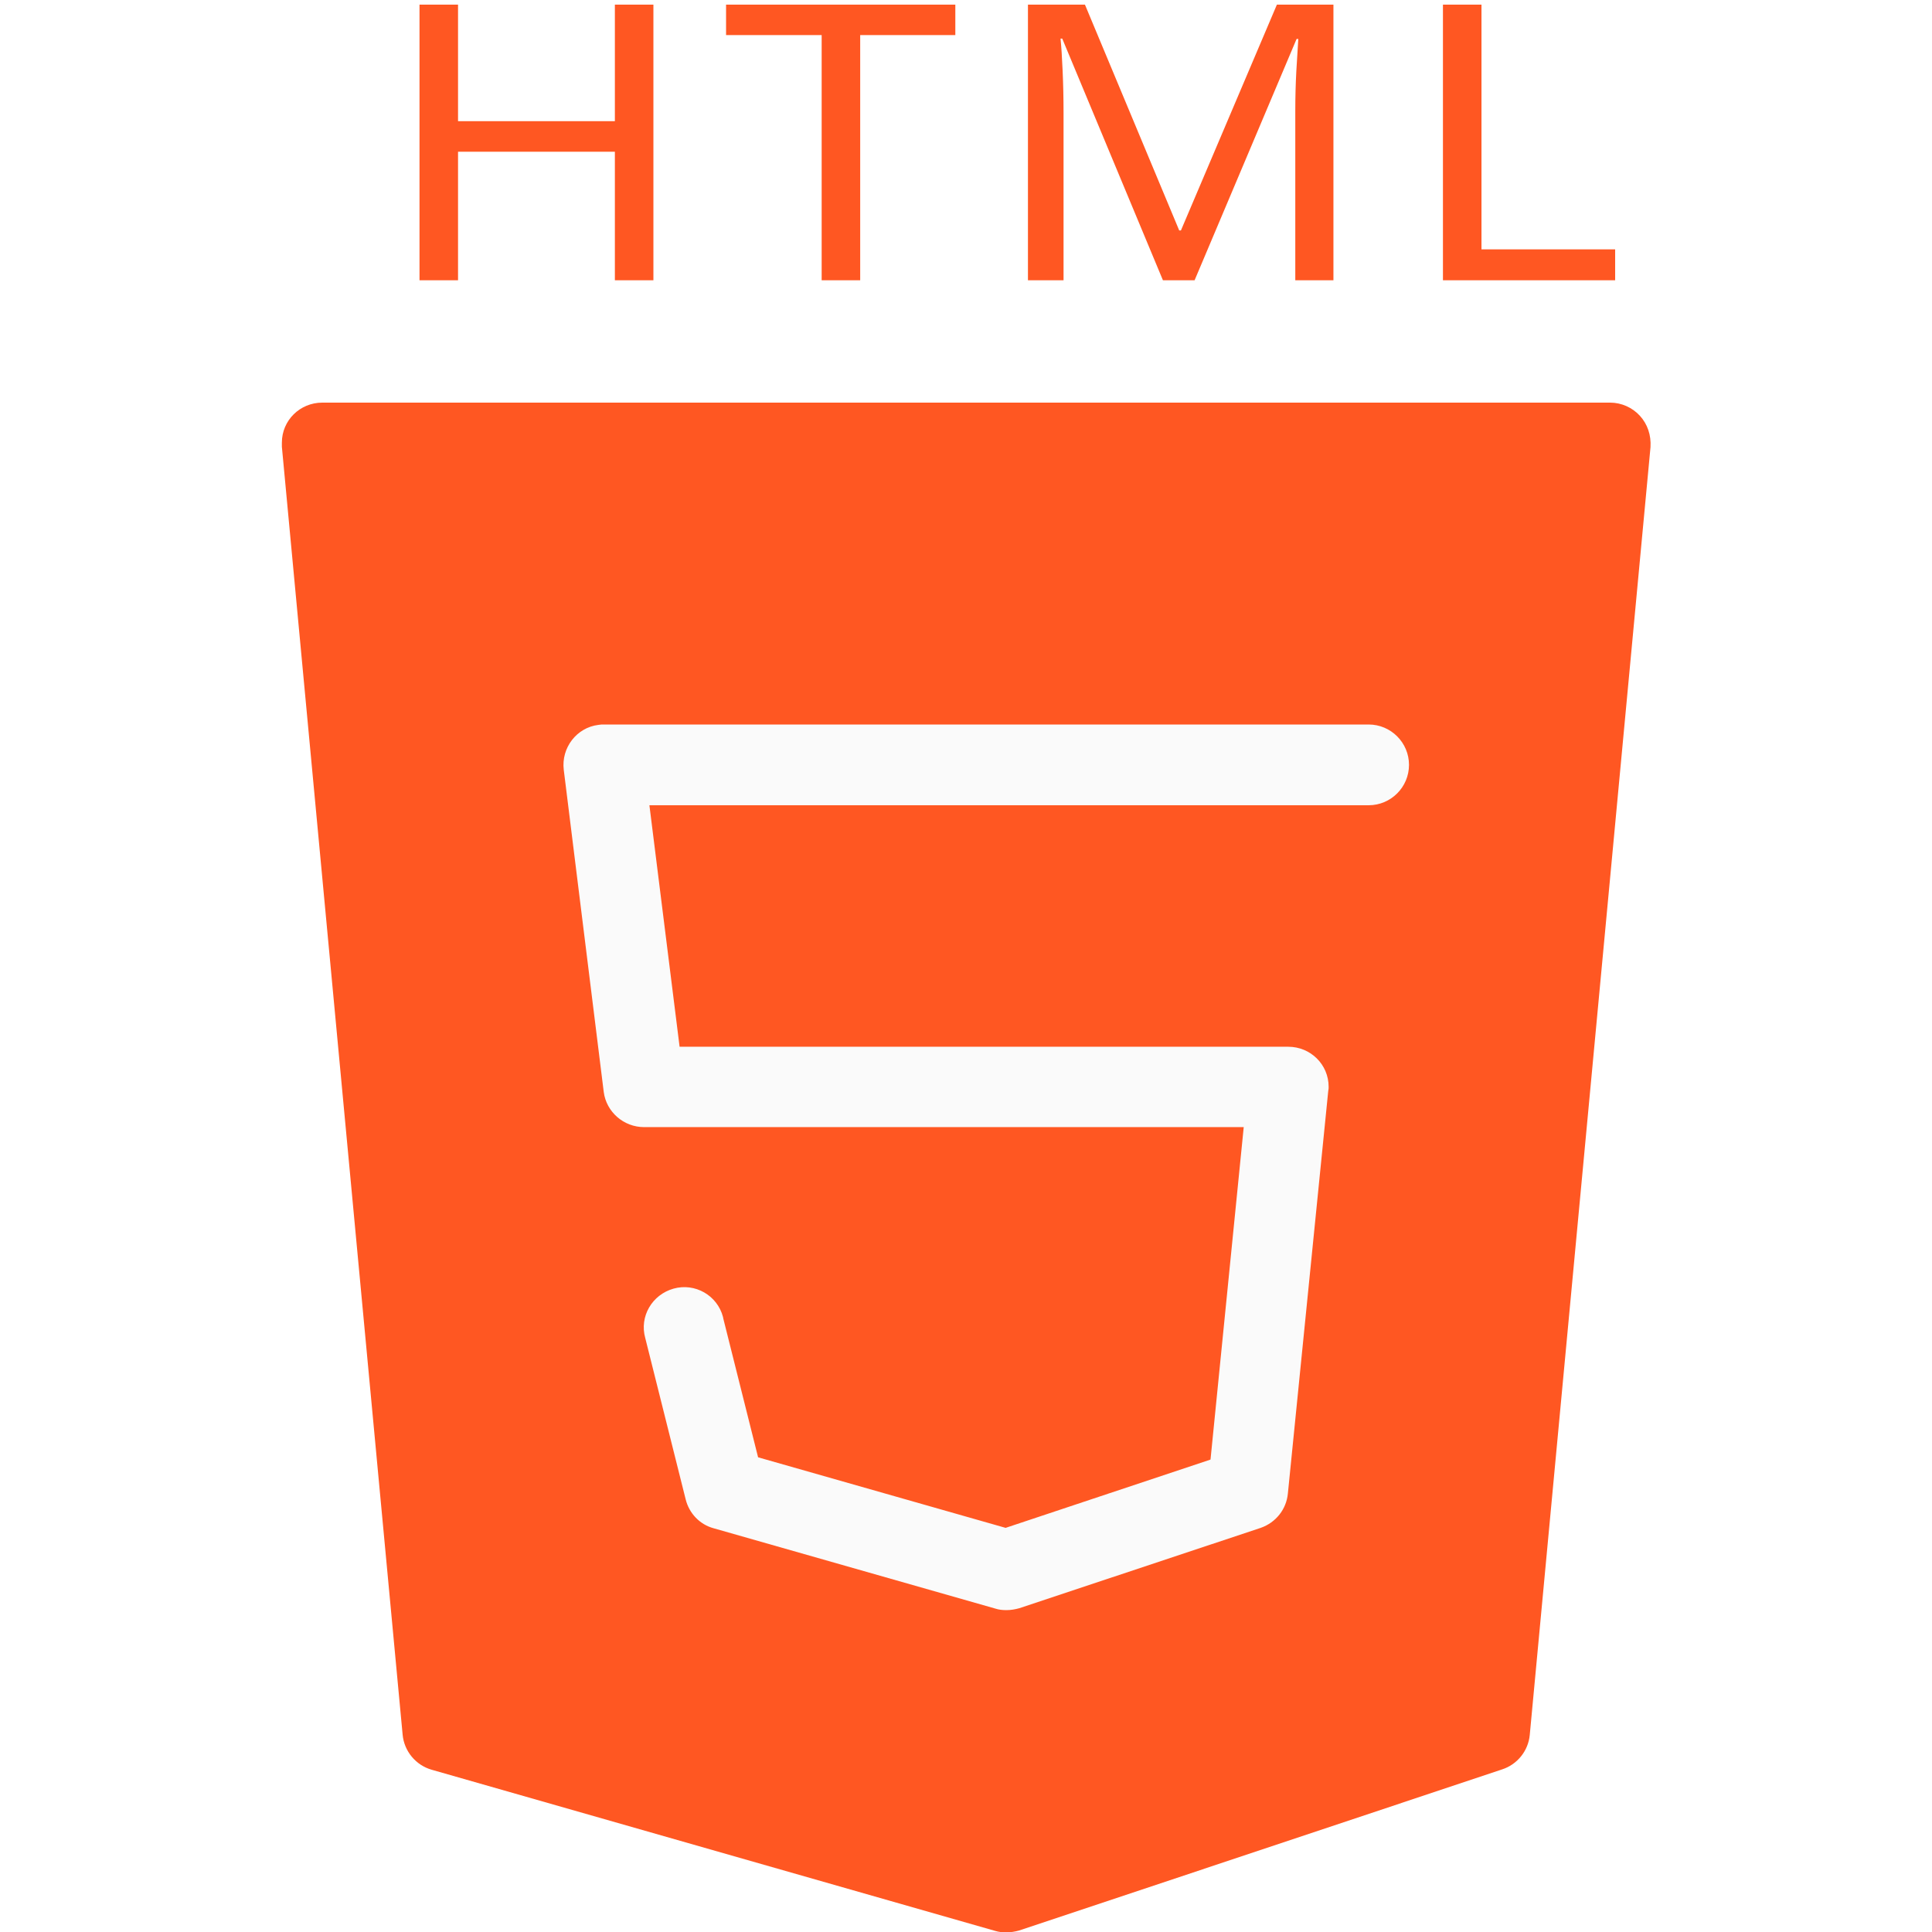
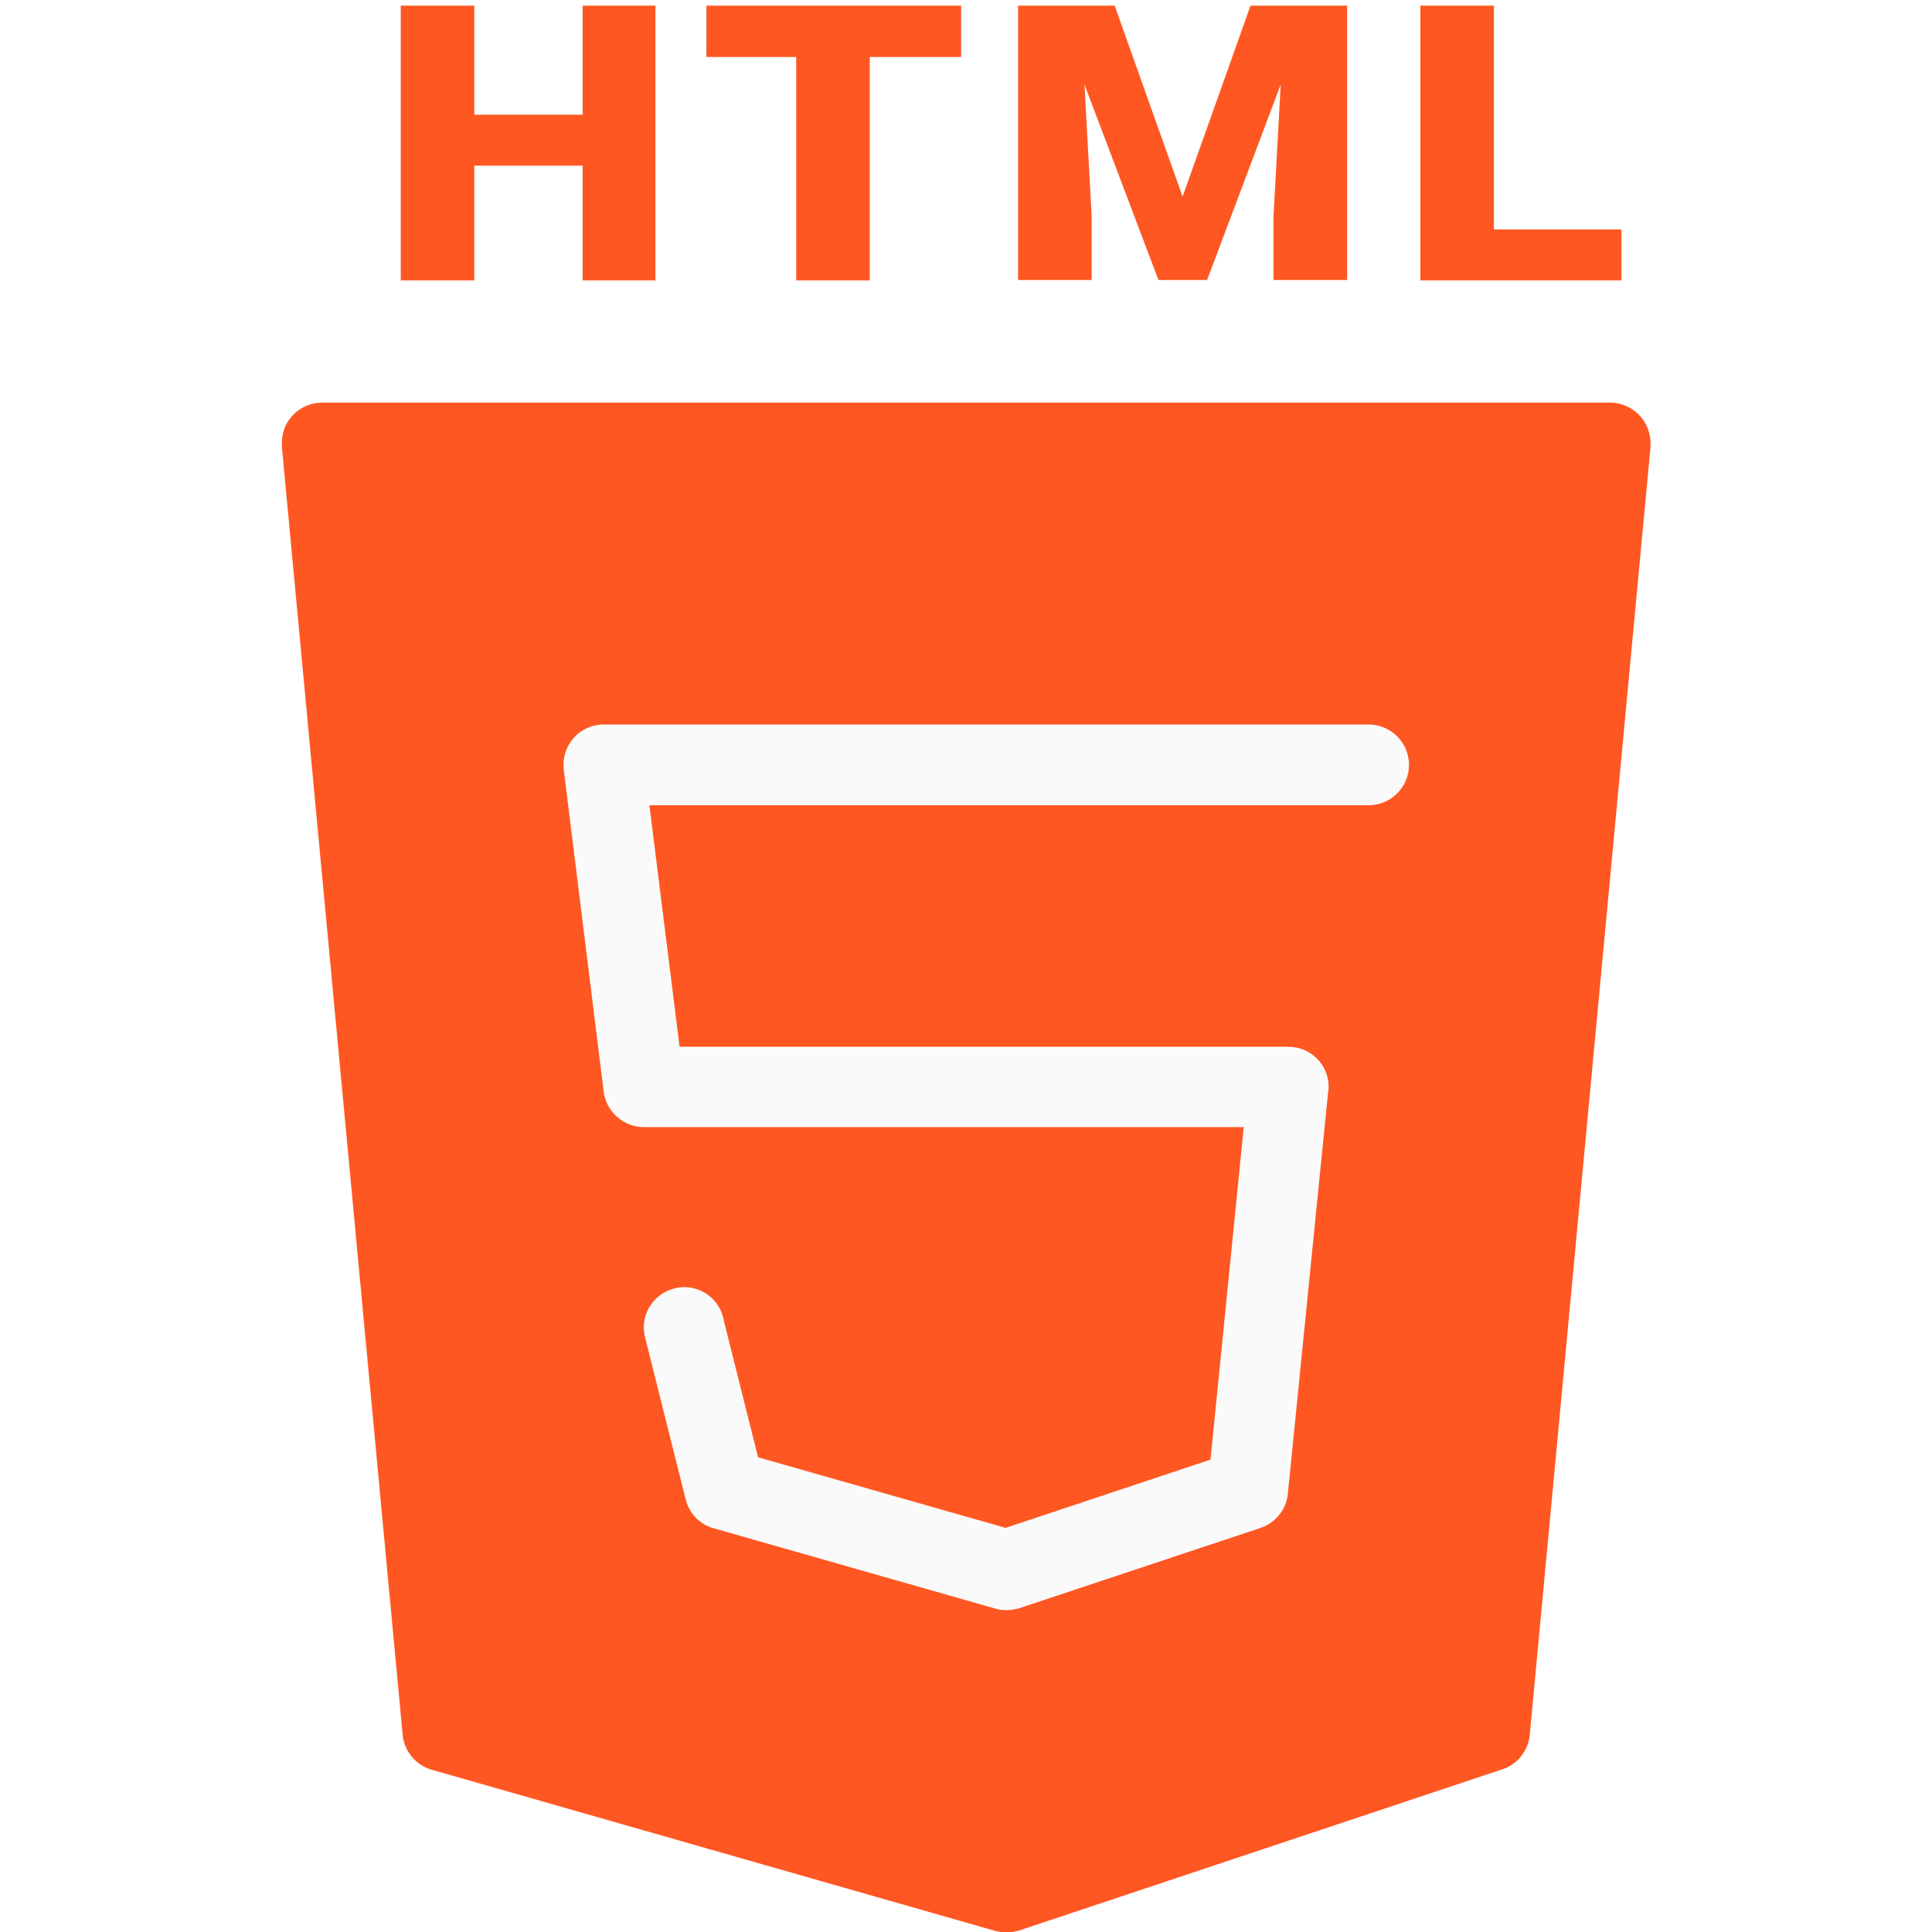
<svg xmlns="http://www.w3.org/2000/svg" version="1.1" id="Capa_1" x="0px" y="0px" viewBox="0 0 512 512" style="enable-background:new 0 0 512 512;" xml:space="preserve">
  <style type="text/css">
	.st0{fill:#FF5722;}
	.st1{fill:#FAFAFA;}
- 	.st2{font-family:'Roboto-Black';}
- 	.st3{font-size:102.318px;}
- 	.st4{letter-spacing:6.3;}
+ 	.st2{enable-background:new    ;}
</style>
  <path class="st0" d="M434.6,110.2c-2-2.2-4.9-3.5-7.9-3.5H85.4c-5.9,0-10.7,4.7-10.7,10.6c0,0.4,0,0.7,0,1.1l32,341.3  c0.4,4.4,3.5,8.1,7.7,9.3l149.3,42.7c1,0.3,2,0.4,3,0.4c1.1,0,2.3-0.2,3.4-0.5l128-42.7c4-1.3,6.9-4.9,7.3-9.1l32-341.3  C437.6,115.3,436.6,112.4,434.6,110.2z" />
-   <path class="st1" d="M266.7,426.7c-1,0-2-0.1-2.9-0.4l-74.7-21.3c-3.7-1-6.5-4-7.4-7.7L171,354.6c-1.6-5.7,1.8-11.5,7.5-13.1  s11.6,1.8,13.1,7.5c0,0.2,0.1,0.3,0.1,0.5l9.2,36.7l65.6,18.7l54.3-18.1l8.8-88.1H170.7c-5.4,0-10-4-10.7-9.3L149.4,204  c-0.7-5.8,3.4-11.2,9.2-11.9c0.5-0.1,1-0.1,1.4-0.1h202.7c5.9,0,10.7,4.8,10.7,10.7s-4.8,10.7-10.7,10.7H172.1l8,64h161.3  c5.9,0,10.7,4.7,10.7,10.6c0,0.4,0,0.7-0.1,1.1l-10.7,106.7c-0.4,4.2-3.2,7.7-7.2,9.1l-64,21.3C269,426.5,267.9,426.7,266.7,426.7z" />
-   <text transform="matrix(1.1097 0 0 1 100.1629 74.2725)" class="st0 st2 st3 st4">HTML</text>
+   <path class="st1" d="M266.7,426.7c-1,0-2-0.1-2.9-0.4L189.1,405c-3.7-1-6.5-4-7.4-7.7L171,354.6c-1.6-5.7,1.8-11.5,7.5-13.1  s11.6,1.8,13.1,7.5c0,0.2,0.1,0.3,0.1,0.5l9.2,36.7l65.6,18.7l54.3-18.1l8.8-88.1H170.7c-5.4,0-10-4-10.7-9.3L149.4,204  c-0.7-5.8,3.4-11.2,9.2-11.9c0.5-0.1,1-0.1,1.4-0.1h202.7c5.9,0,10.7,4.8,10.7,10.7s-4.8,10.7-10.7,10.7H172.1l8,64h161.3  c5.9,0,10.7,4.7,10.7,10.6c0,0.4,0,0.7-0.1,1.1l-10.7,106.7c-0.4,4.2-3.2,7.7-7.2,9.1l-64,21.3C269,426.5,267.9,426.7,266.7,426.7z" />
+   <g class="st2">
+     <path class="st0" d="M173.7,74.3h-19.3V43.9h-28.7v30.4h-19.5V1.5h19.5v28.9h28.7V1.5h19.3V74.3z" />
+     <path class="st0" d="M254.7,15.1h-24.2v59.2H211V15.1h-23.8V1.5h67.5V15.1z" />
+     <path class="st0" d="M295.4,1.5l18,50.6l18-50.6H357v72.7h-19.5v-17l1.9-34.8l-19.5,51.8H307l-19.6-51.8l1.9,34.8v17h-19.5V1.5   H295.4z" />
+     <path class="st0" d="M395.8,60.8h33.9v13.5h-53.3V1.5h19.5V60.8z" />
+   </g>
</svg>
